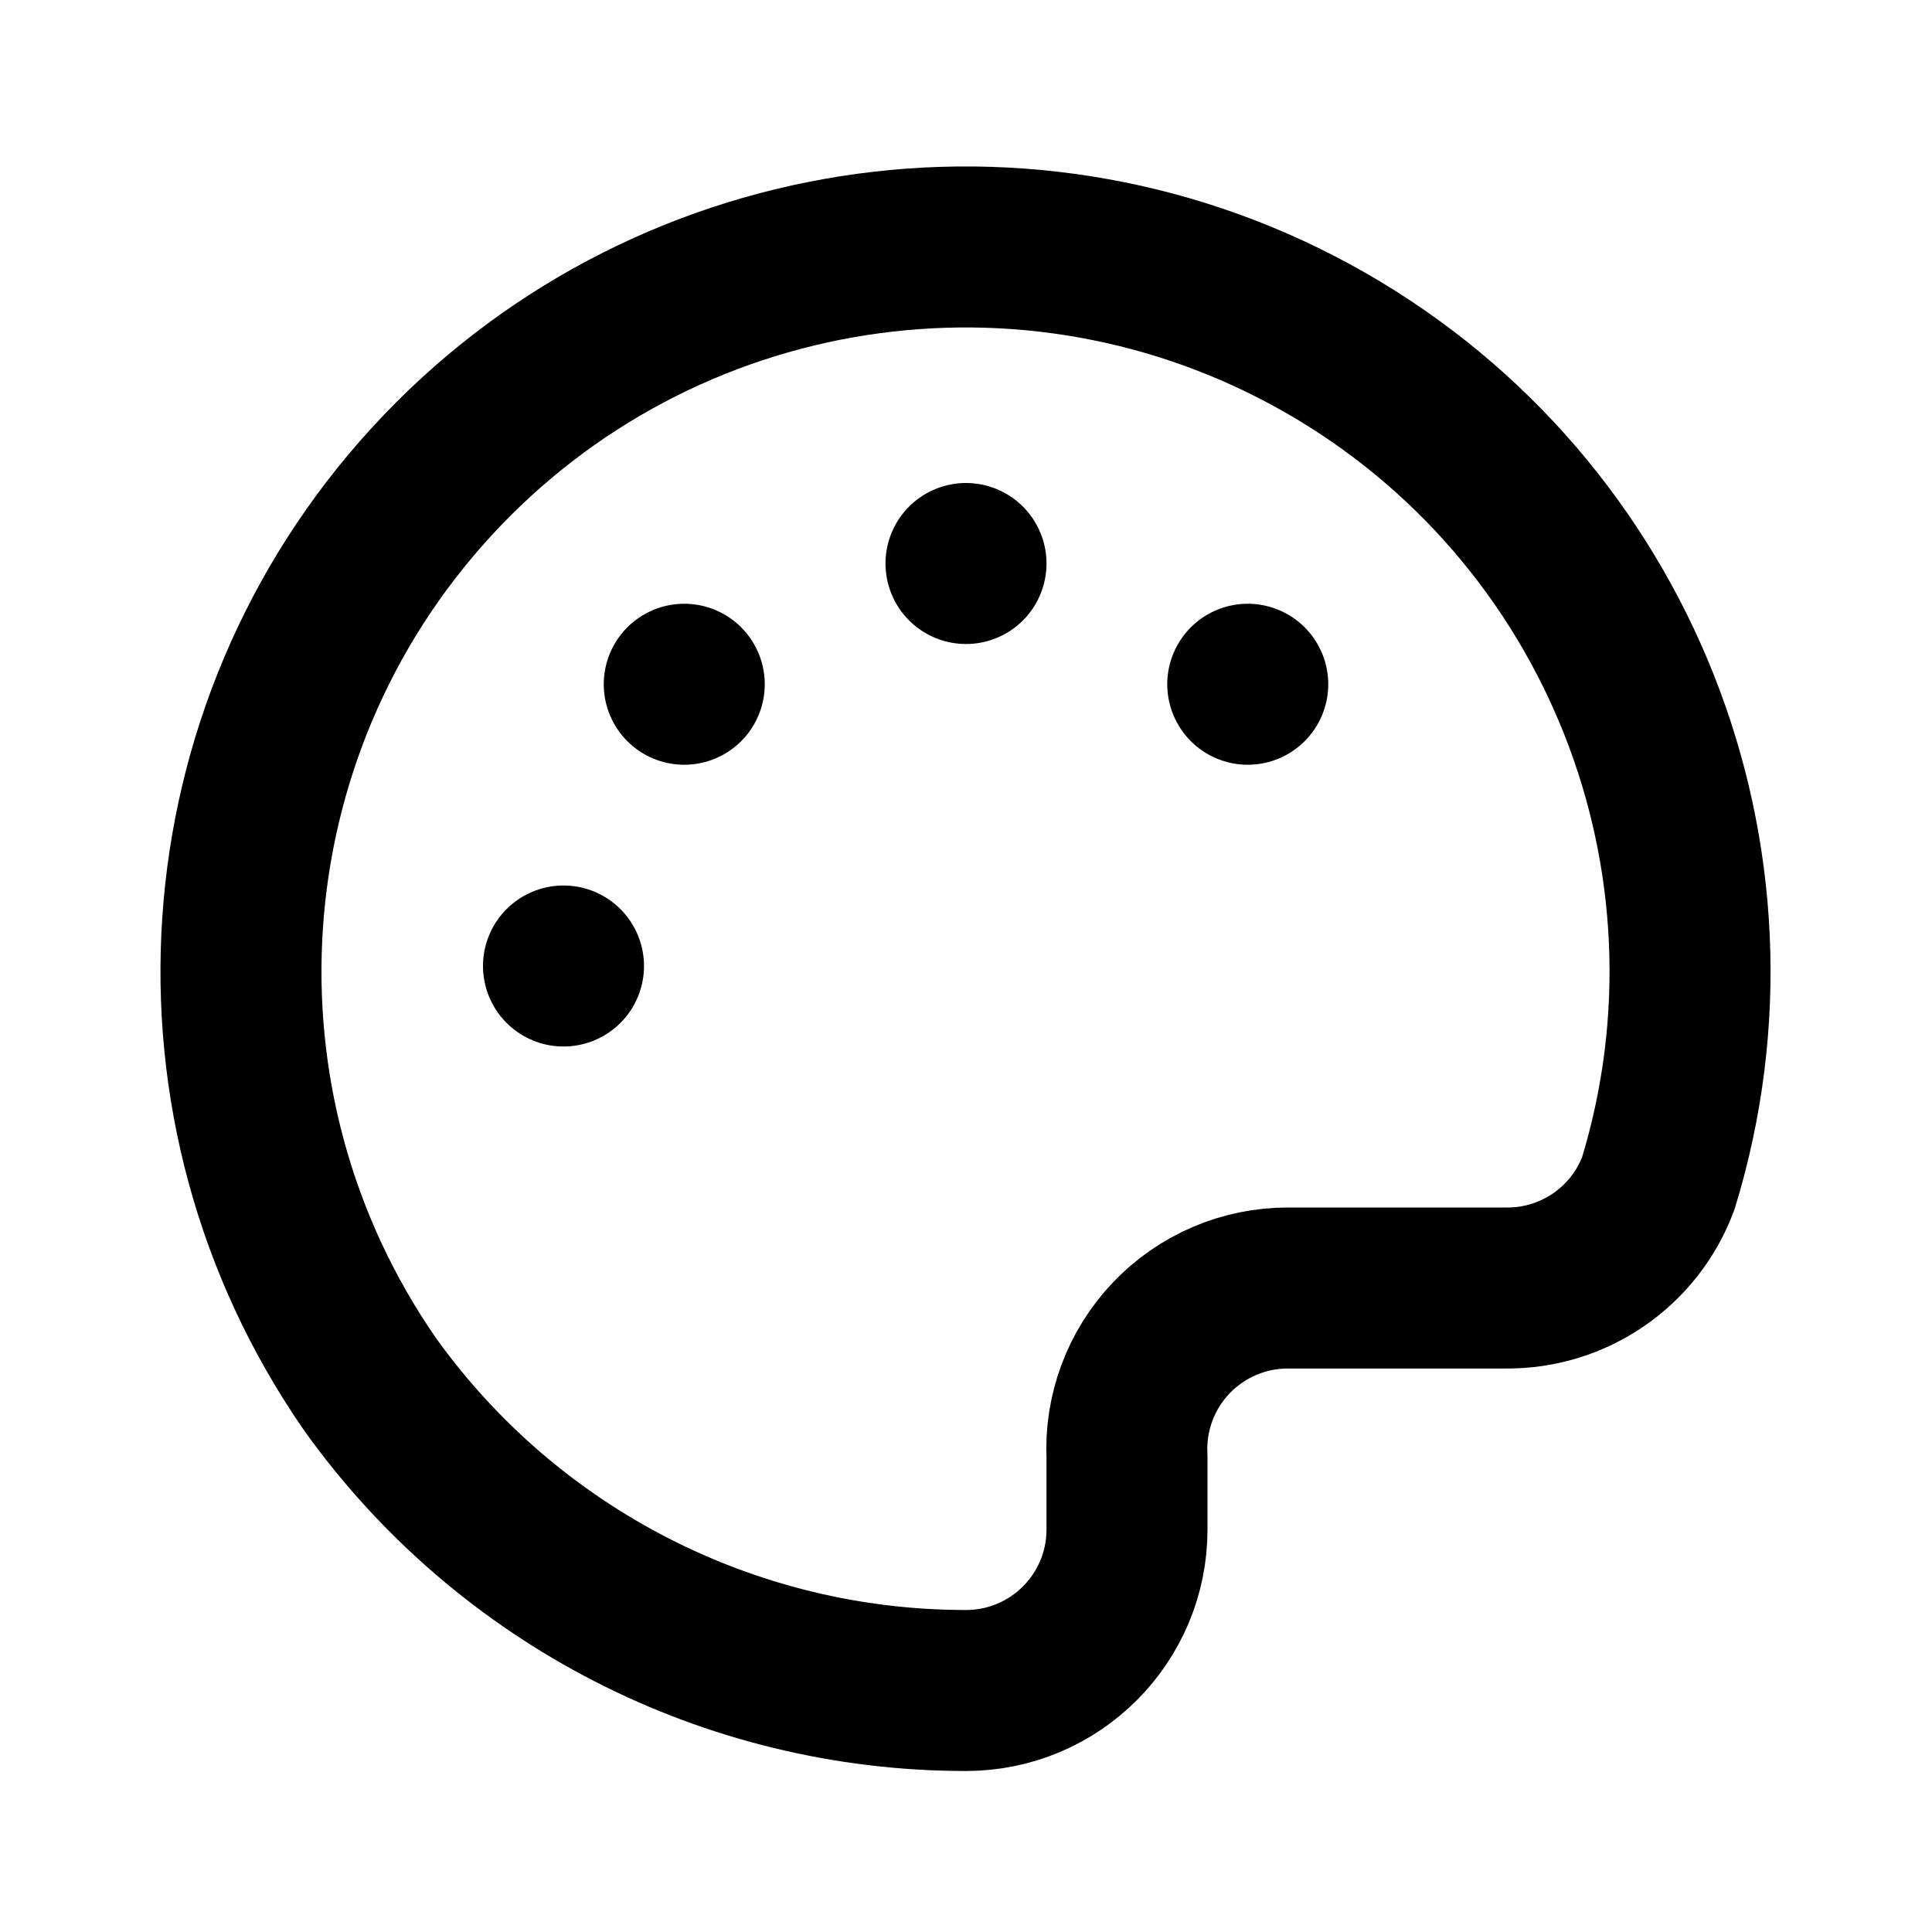
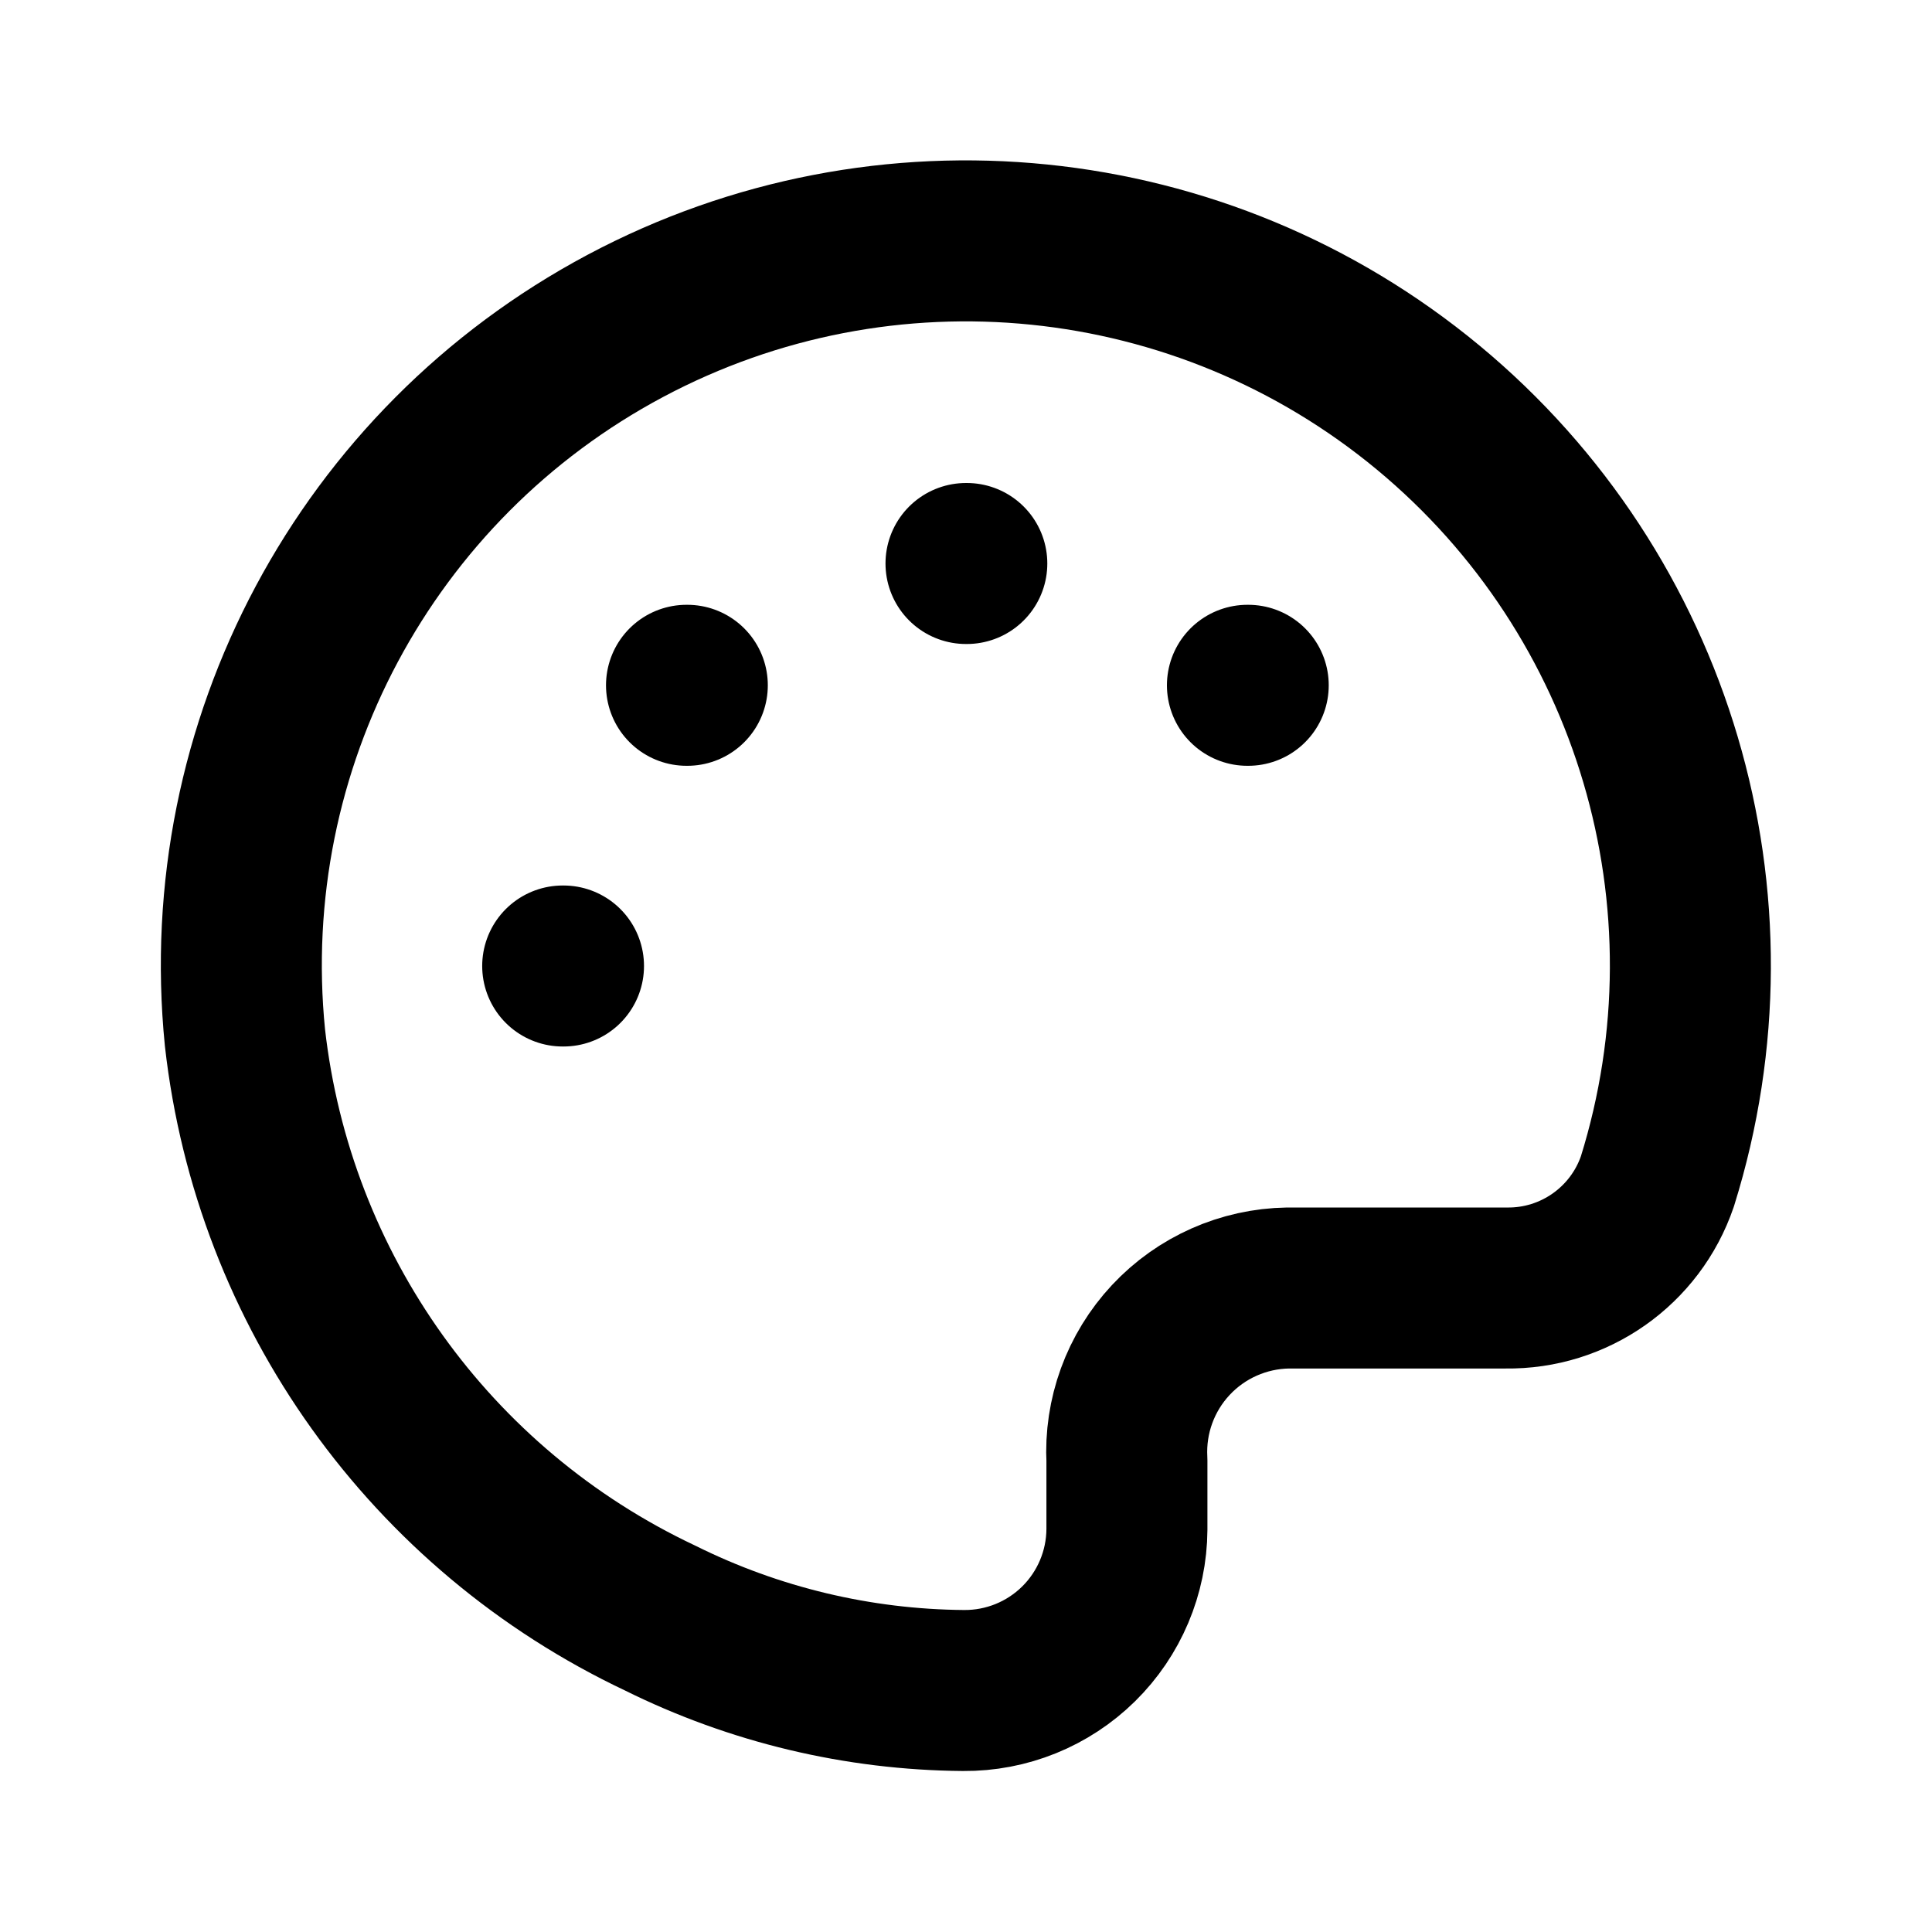
<svg xmlns="http://www.w3.org/2000/svg" width="24" height="24" fill="none" viewBox="0 0 24 24">
-   <path stroke="currentColor" stroke-linecap="round" stroke-linejoin="round" stroke-width="2" d="M12 7h0m3.5 1.5h0m-7 0h0M7 12h0m9 4h2.7a2 2 0 0 0 1.9-1.3 9 9 0 1 0-16 2.5A9.1 9.1 0 0 0 12 21a2 2 0 0 0 2-2v-.9a2 2 0 0 1 2-2.1Z" />
+   <path stroke="currentColor" stroke-linecap="round" stroke-linejoin="round" stroke-width="2" d="M12 7h.01m3.486 1.513h.01m-6.978 0h.01M6.99 12H7m9 4h2.706a1.957 1.957 0 0 0 1.883-1.325A9 9 0 1 0 3.043 12.89 9.1 9.1 0 0 0 8.2 20.1a8.62 8.62 0 0 0 3.769.9 2.013 2.013 0 0 0 2.03-2v-.857A2.036 2.036 0 0 1 16 16Z" />
</svg>
